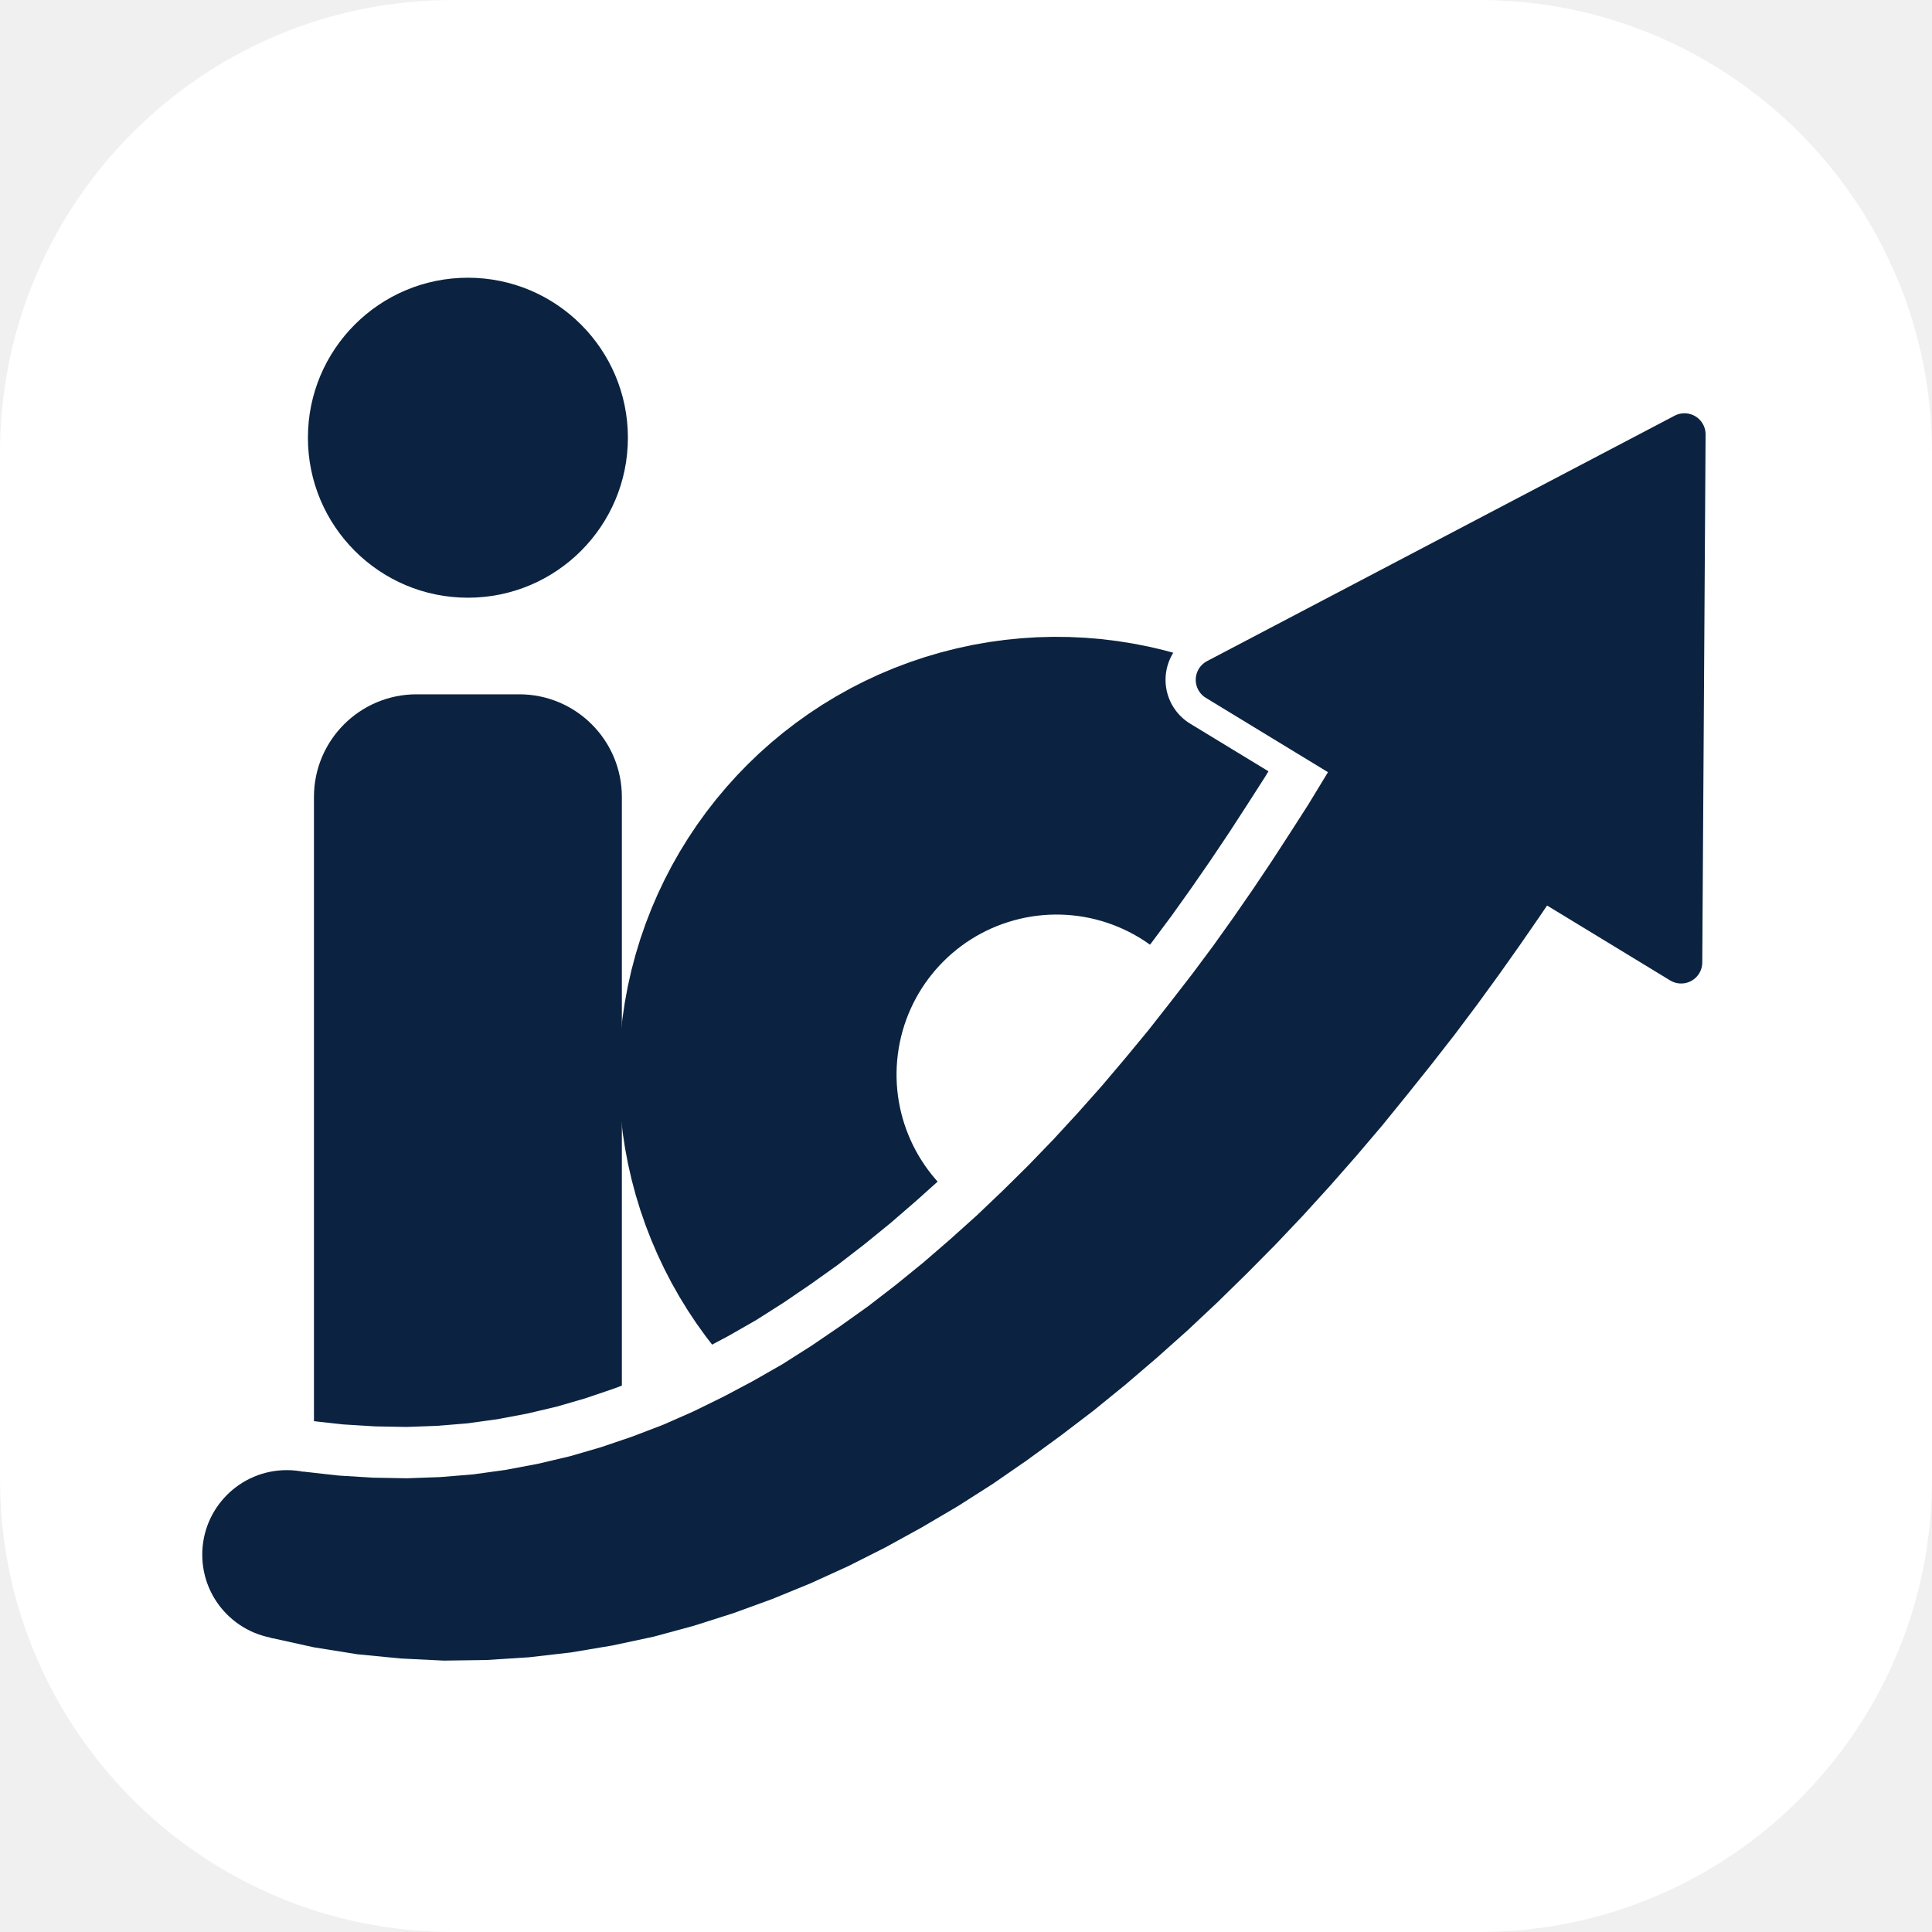
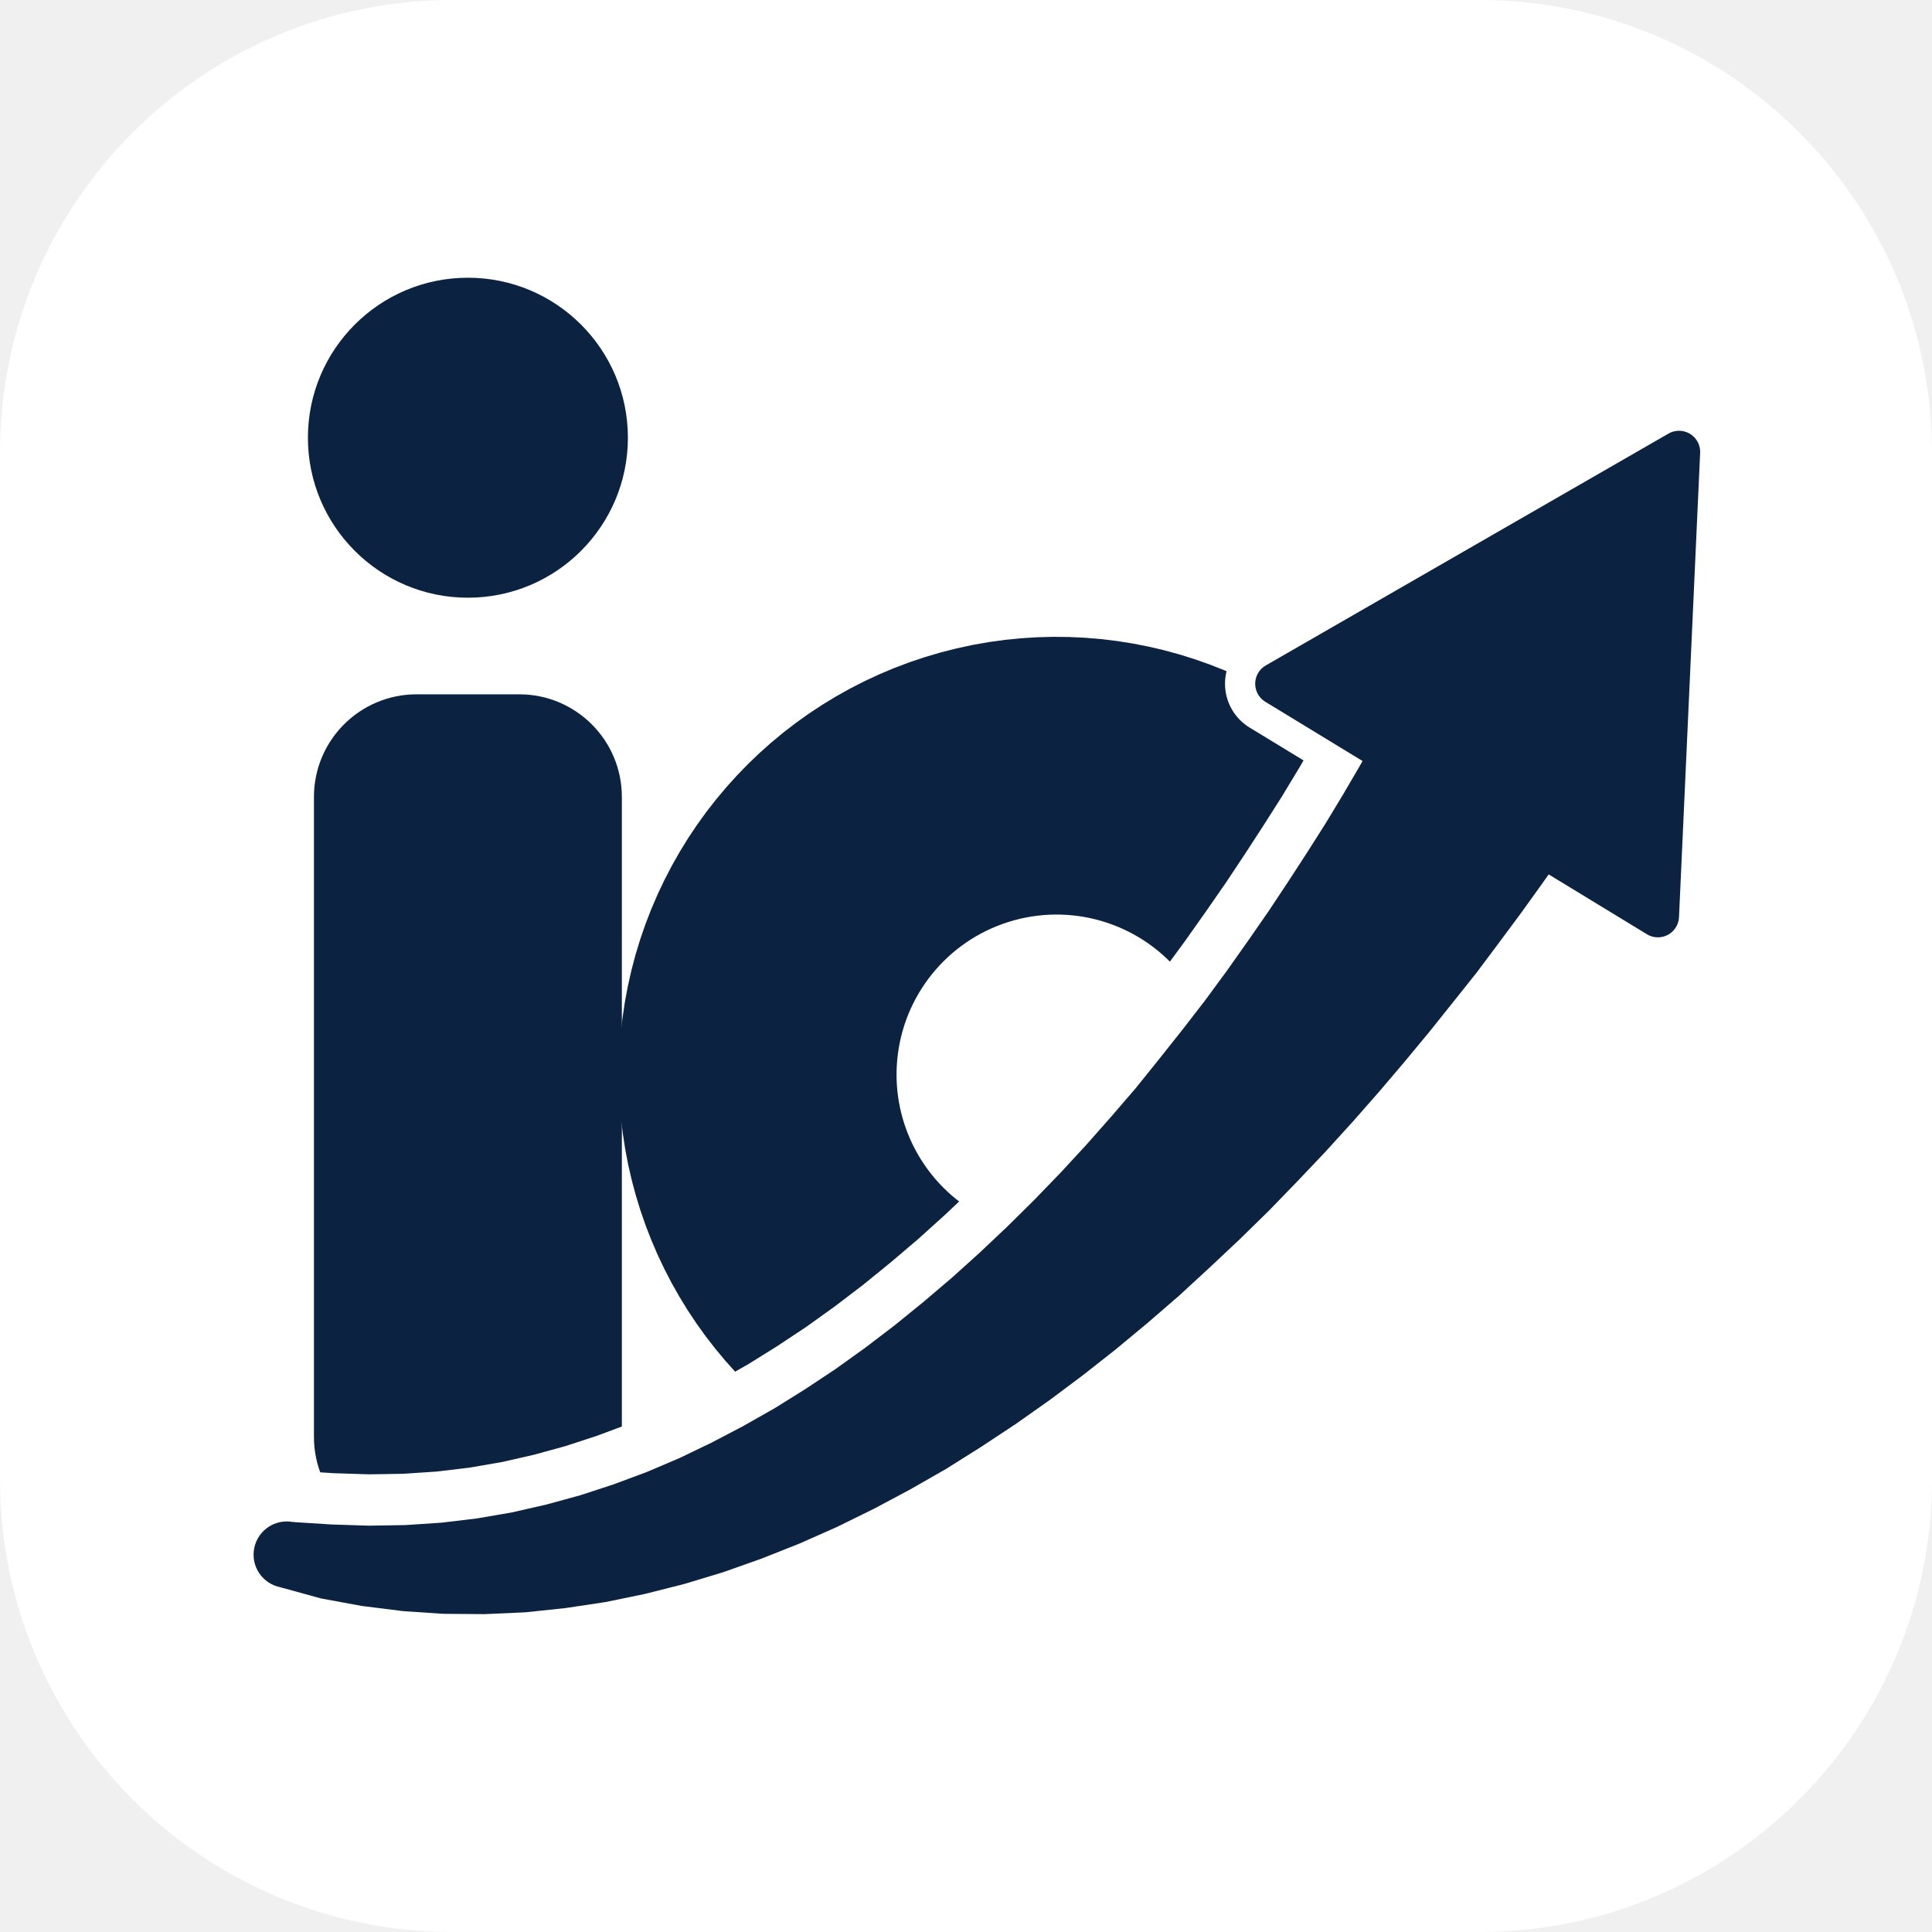
<svg xmlns="http://www.w3.org/2000/svg" viewBox="0 0 64 64" role="img" aria-label="InjuryCase">
  <rect width="64" height="64" rx="15" fill="#FFFFFF" />
  <circle cx="15.5" cy="14.5" r="5.3" fill="#0B2340" />
  <rect x="10.4" y="23" width="10.2" height="28" rx="3.4" fill="#0B2340" />
-   <clipPath id="c4172-mark-mono-white">
-     <path d="M0.00 0.00 L64.00 0.00 L64.00 28.41 L52.30 28.41 L51.68 29.36 L51.03 30.32 L50.36 31.29 L49.66 32.28 L48.94 33.27 L48.19 34.27 L47.41 35.27 L46.61 36.27 L45.79 37.28 L44.94 38.28 L44.07 39.27 L43.17 40.26 L42.25 41.23 L41.30 42.19 L40.33 43.14 L39.34 44.07 L38.32 44.98 L37.28 45.87 L36.21 46.74 L35.12 47.57 L34.01 48.38 L32.88 49.16 L31.72 49.90 L30.53 50.60 L29.33 51.26 L28.10 51.88 L26.85 52.45 L25.58 52.97 L24.29 53.44 L22.97 53.86 L21.64 54.22 L20.28 54.51 L18.91 54.74 L17.52 54.90 L16.12 54.99 L14.70 55.01 L13.28 54.94 L11.84 54.80 L10.40 54.57 L8.95 54.25 L0.00 54.25 Z" />
+   <clipPath id="c7917-mark-mono-white">
+     <path d="M0.00 0.00 L64.00 0.00 L64.00 27.40 L52.38 27.40 L51.75 28.33 L51.08 29.28 L50.39 30.24 L49.67 31.21 L48.93 32.20 L48.15 33.18 L47.35 34.18 L46.53 35.17 L45.68 36.17 L44.81 37.16 L43.91 38.15 L42.98 39.13 L42.04 40.10 L41.07 41.05 L40.07 41.99 L39.06 42.92 L38.02 43.82 L36.96 44.70 L35.88 45.55 L34.77 46.38 L33.65 47.17 L32.50 47.93 L31.34 48.66 L30.15 49.34 L28.95 49.98 L27.73 50.58 L26.49 51.13 L25.23 51.63 L23.96 52.08 L22.67 52.47 L21.37 52.80 L20.06 53.07 L18.73 53.27 L17.40 53.41 L16.05 53.47 L14.70 53.46 L13.35 53.37 L11.99 53.20 L10.63 52.95 L9.29 52.58 L0.00 52.58 Z" />
  </clipPath>
-   <path clip-path="url(#c4172-mark-mono-white)" d="M42.80 29.50 A9.9 9.9 0 1 0 30.05 44.17" fill="none" stroke="#0B2340" stroke-width="9.2" stroke-linecap="round" />
-   <path d="M8.95 54.25 L10.40 54.57 L11.84 54.80 L13.28 54.94 L14.70 55.01 L16.12 54.99 L17.52 54.90 L18.91 54.74 L20.28 54.51 L21.64 54.22 L22.97 53.86 L24.29 53.44 L25.58 52.97 L26.85 52.45 L28.10 51.88 L29.33 51.26 L30.53 50.60 L31.72 49.90 L32.88 49.16 L34.01 48.38 L35.12 47.57 L36.21 46.74 L37.28 45.87 L38.32 44.98 L39.34 44.07 L40.33 43.14 L41.30 42.19 L42.25 41.23 L43.17 40.26 L44.07 39.27 L44.94 38.28 L45.79 37.28 L46.61 36.27 L47.41 35.27 L48.19 34.27 L48.94 33.27 L49.66 32.28 L50.36 31.29 L51.03 30.32 L51.68 29.36 L52.30 28.41 L44.95 23.94 L44.44 24.83 L43.90 25.73 L43.34 26.65 L42.75 27.57 L42.14 28.51 L41.51 29.45 L40.86 30.39 L40.19 31.33 L39.49 32.27 L38.77 33.20 L38.04 34.13 L37.28 35.05 L36.51 35.96 L35.71 36.86 L34.90 37.74 L34.07 38.60 L33.22 39.44 L32.36 40.26 L31.48 41.05 L30.59 41.82 L29.68 42.56 L28.76 43.27 L27.82 43.94 L26.88 44.58 L25.92 45.19 L24.94 45.75 L23.96 46.27 L22.96 46.76 L21.96 47.20 L20.94 47.59 L19.91 47.94 L18.88 48.24 L17.82 48.49 L16.76 48.69 L15.68 48.84 L14.59 48.93 L13.48 48.97 L12.36 48.95 L11.22 48.88 L10.05 48.75 Z M55.80 14.39 L55.69 31.88 L40.31 22.52 Z" fill="#FFFFFF" stroke="#FFFFFF" stroke-width="3.4" stroke-linejoin="round" />
-   <circle cx="9.50" cy="51.50" r="4.5" fill="#FFFFFF" />
-   <path d="M8.95 54.25 L10.40 54.57 L11.84 54.80 L13.28 54.94 L14.70 55.01 L16.12 54.99 L17.52 54.90 L18.91 54.74 L20.28 54.51 L21.64 54.22 L22.97 53.86 L24.29 53.44 L25.58 52.97 L26.85 52.45 L28.10 51.88 L29.33 51.26 L30.53 50.60 L31.72 49.90 L32.88 49.16 L34.01 48.38 L35.12 47.57 L36.21 46.74 L37.28 45.87 L38.32 44.98 L39.34 44.07 L40.33 43.14 L41.30 42.19 L42.25 41.23 L43.17 40.26 L44.07 39.27 L44.94 38.28 L45.79 37.28 L46.61 36.27 L47.41 35.27 L48.19 34.27 L48.94 33.27 L49.66 32.28 L50.36 31.29 L51.03 30.32 L51.68 29.36 L52.30 28.41 L44.95 23.94 L44.44 24.83 L43.90 25.73 L43.34 26.65 L42.75 27.57 L42.14 28.51 L41.51 29.45 L40.86 30.39 L40.19 31.33 L39.49 32.27 L38.77 33.20 L38.04 34.13 L37.28 35.05 L36.51 35.96 L35.71 36.86 L34.90 37.74 L34.07 38.60 L33.22 39.44 L32.36 40.26 L31.48 41.05 L30.59 41.82 L29.68 42.56 L28.76 43.27 L27.82 43.94 L26.88 44.58 L25.92 45.19 L24.94 45.75 L23.96 46.27 L22.96 46.76 L21.96 47.20 L20.94 47.59 L19.91 47.94 L18.88 48.24 L17.82 48.49 L16.76 48.69 L15.68 48.84 L14.59 48.93 L13.48 48.97 L12.36 48.95 L11.22 48.88 L10.05 48.75 Z" fill="#0B2340" />
-   <circle cx="9.50" cy="51.50" r="2.80" fill="#0B2340" />
-   <path d="M55.80 14.39 L55.69 31.88 L40.31 22.52 Z" fill="#0B2340" stroke="#0B2340" stroke-width="1.4" stroke-linejoin="round" />
+   <path clip-path="url(#c7917-mark-mono-white)" d="M42.80 29.50 A9.9 9.9 0 1 0 30.05 44.17" fill="none" stroke="#0B2340" stroke-width="9.2" stroke-linecap="round" />
+   <path d="M9.29 52.58 L10.63 52.95 L11.99 53.20 L13.35 53.37 L14.70 53.46 L16.05 53.47 L17.40 53.41 L18.73 53.27 L20.06 53.07 L21.37 52.80 L22.67 52.47 L23.96 52.08 L25.23 51.63 L26.49 51.13 L27.73 50.58 L28.95 49.98 L30.15 49.34 L31.34 48.66 L32.50 47.93 L33.65 47.17 L34.77 46.38 L35.88 45.55 L36.96 44.70 L38.02 43.82 L39.06 42.92 L40.07 41.99 L41.07 41.05 L42.04 40.10 L42.98 39.13 L43.91 38.15 L44.81 37.16 L45.68 36.17 L46.53 35.17 L47.35 34.18 L48.15 33.18 L48.93 32.20 L49.67 31.21 L50.39 30.24 L51.08 29.28 L51.75 28.33 L52.38 27.40 L46.06 23.55 L45.56 24.46 L45.04 25.38 L44.49 26.32 L43.91 27.28 L43.30 28.24 L42.67 29.21 L42.02 30.19 L41.34 31.17 L40.64 32.16 L39.92 33.14 L39.17 34.11 L38.40 35.08 L37.62 36.05 L36.81 36.99 L35.98 37.93 L35.13 38.85 L34.26 39.75 L33.37 40.63 L32.46 41.49 L31.54 42.32 L30.60 43.12 L29.64 43.90 L28.67 44.64 L27.68 45.35 L26.67 46.02 L25.66 46.65 L24.62 47.24 L23.57 47.79 L22.51 48.30 L21.43 48.76 L20.33 49.17 L19.23 49.53 L18.10 49.84 L16.96 50.10 L15.80 50.30 L14.63 50.44 L13.43 50.52 L12.22 50.54 L10.98 50.50 L9.71 50.42 Z M55.62 14.97 L54.92 30.35 L42.28 22.65 Z" fill="#FFFFFF" stroke="#FFFFFF" stroke-width="3.4" stroke-linejoin="round" />
+   <circle cx="9.50" cy="51.50" r="2.80" fill="#FFFFFF" />
+   <path d="M9.29 52.58 L10.63 52.95 L11.99 53.20 L13.35 53.37 L14.70 53.46 L16.05 53.47 L17.40 53.41 L18.73 53.27 L20.06 53.07 L21.37 52.80 L22.67 52.47 L23.96 52.08 L25.23 51.63 L26.49 51.13 L27.73 50.58 L28.95 49.98 L30.15 49.34 L31.34 48.66 L32.50 47.93 L33.65 47.17 L34.77 46.38 L35.88 45.55 L36.96 44.70 L38.02 43.82 L39.06 42.92 L40.07 41.99 L41.07 41.05 L42.04 40.10 L42.98 39.13 L43.91 38.15 L44.81 37.16 L45.68 36.17 L46.53 35.17 L47.35 34.18 L48.15 33.18 L48.93 32.20 L49.67 31.21 L50.39 30.24 L51.08 29.28 L51.75 28.33 L52.38 27.40 L46.06 23.55 L45.56 24.46 L45.04 25.38 L44.49 26.32 L43.91 27.28 L43.30 28.24 L42.67 29.21 L42.02 30.19 L41.34 31.17 L40.64 32.16 L39.92 33.14 L39.17 34.11 L38.40 35.08 L37.62 36.05 L36.81 36.99 L35.98 37.93 L35.13 38.85 L34.26 39.75 L33.37 40.63 L32.46 41.49 L31.54 42.32 L30.60 43.12 L29.64 43.90 L28.67 44.64 L27.68 45.35 L26.67 46.02 L25.66 46.65 L24.62 47.24 L23.57 47.79 L22.51 48.30 L21.43 48.76 L20.33 49.17 L19.23 49.53 L18.10 49.84 L16.96 50.10 L15.80 50.30 L14.63 50.44 L13.43 50.52 L12.22 50.54 L10.98 50.50 L9.71 50.42 Z" fill="#0B2340" />
+   <circle cx="9.50" cy="51.50" r="1.10" fill="#0B2340" />
+   <path d="M55.62 14.97 L54.92 30.35 L42.28 22.65 Z" fill="#0B2340" stroke="#0B2340" stroke-width="1.4" stroke-linejoin="round" />
</svg>
